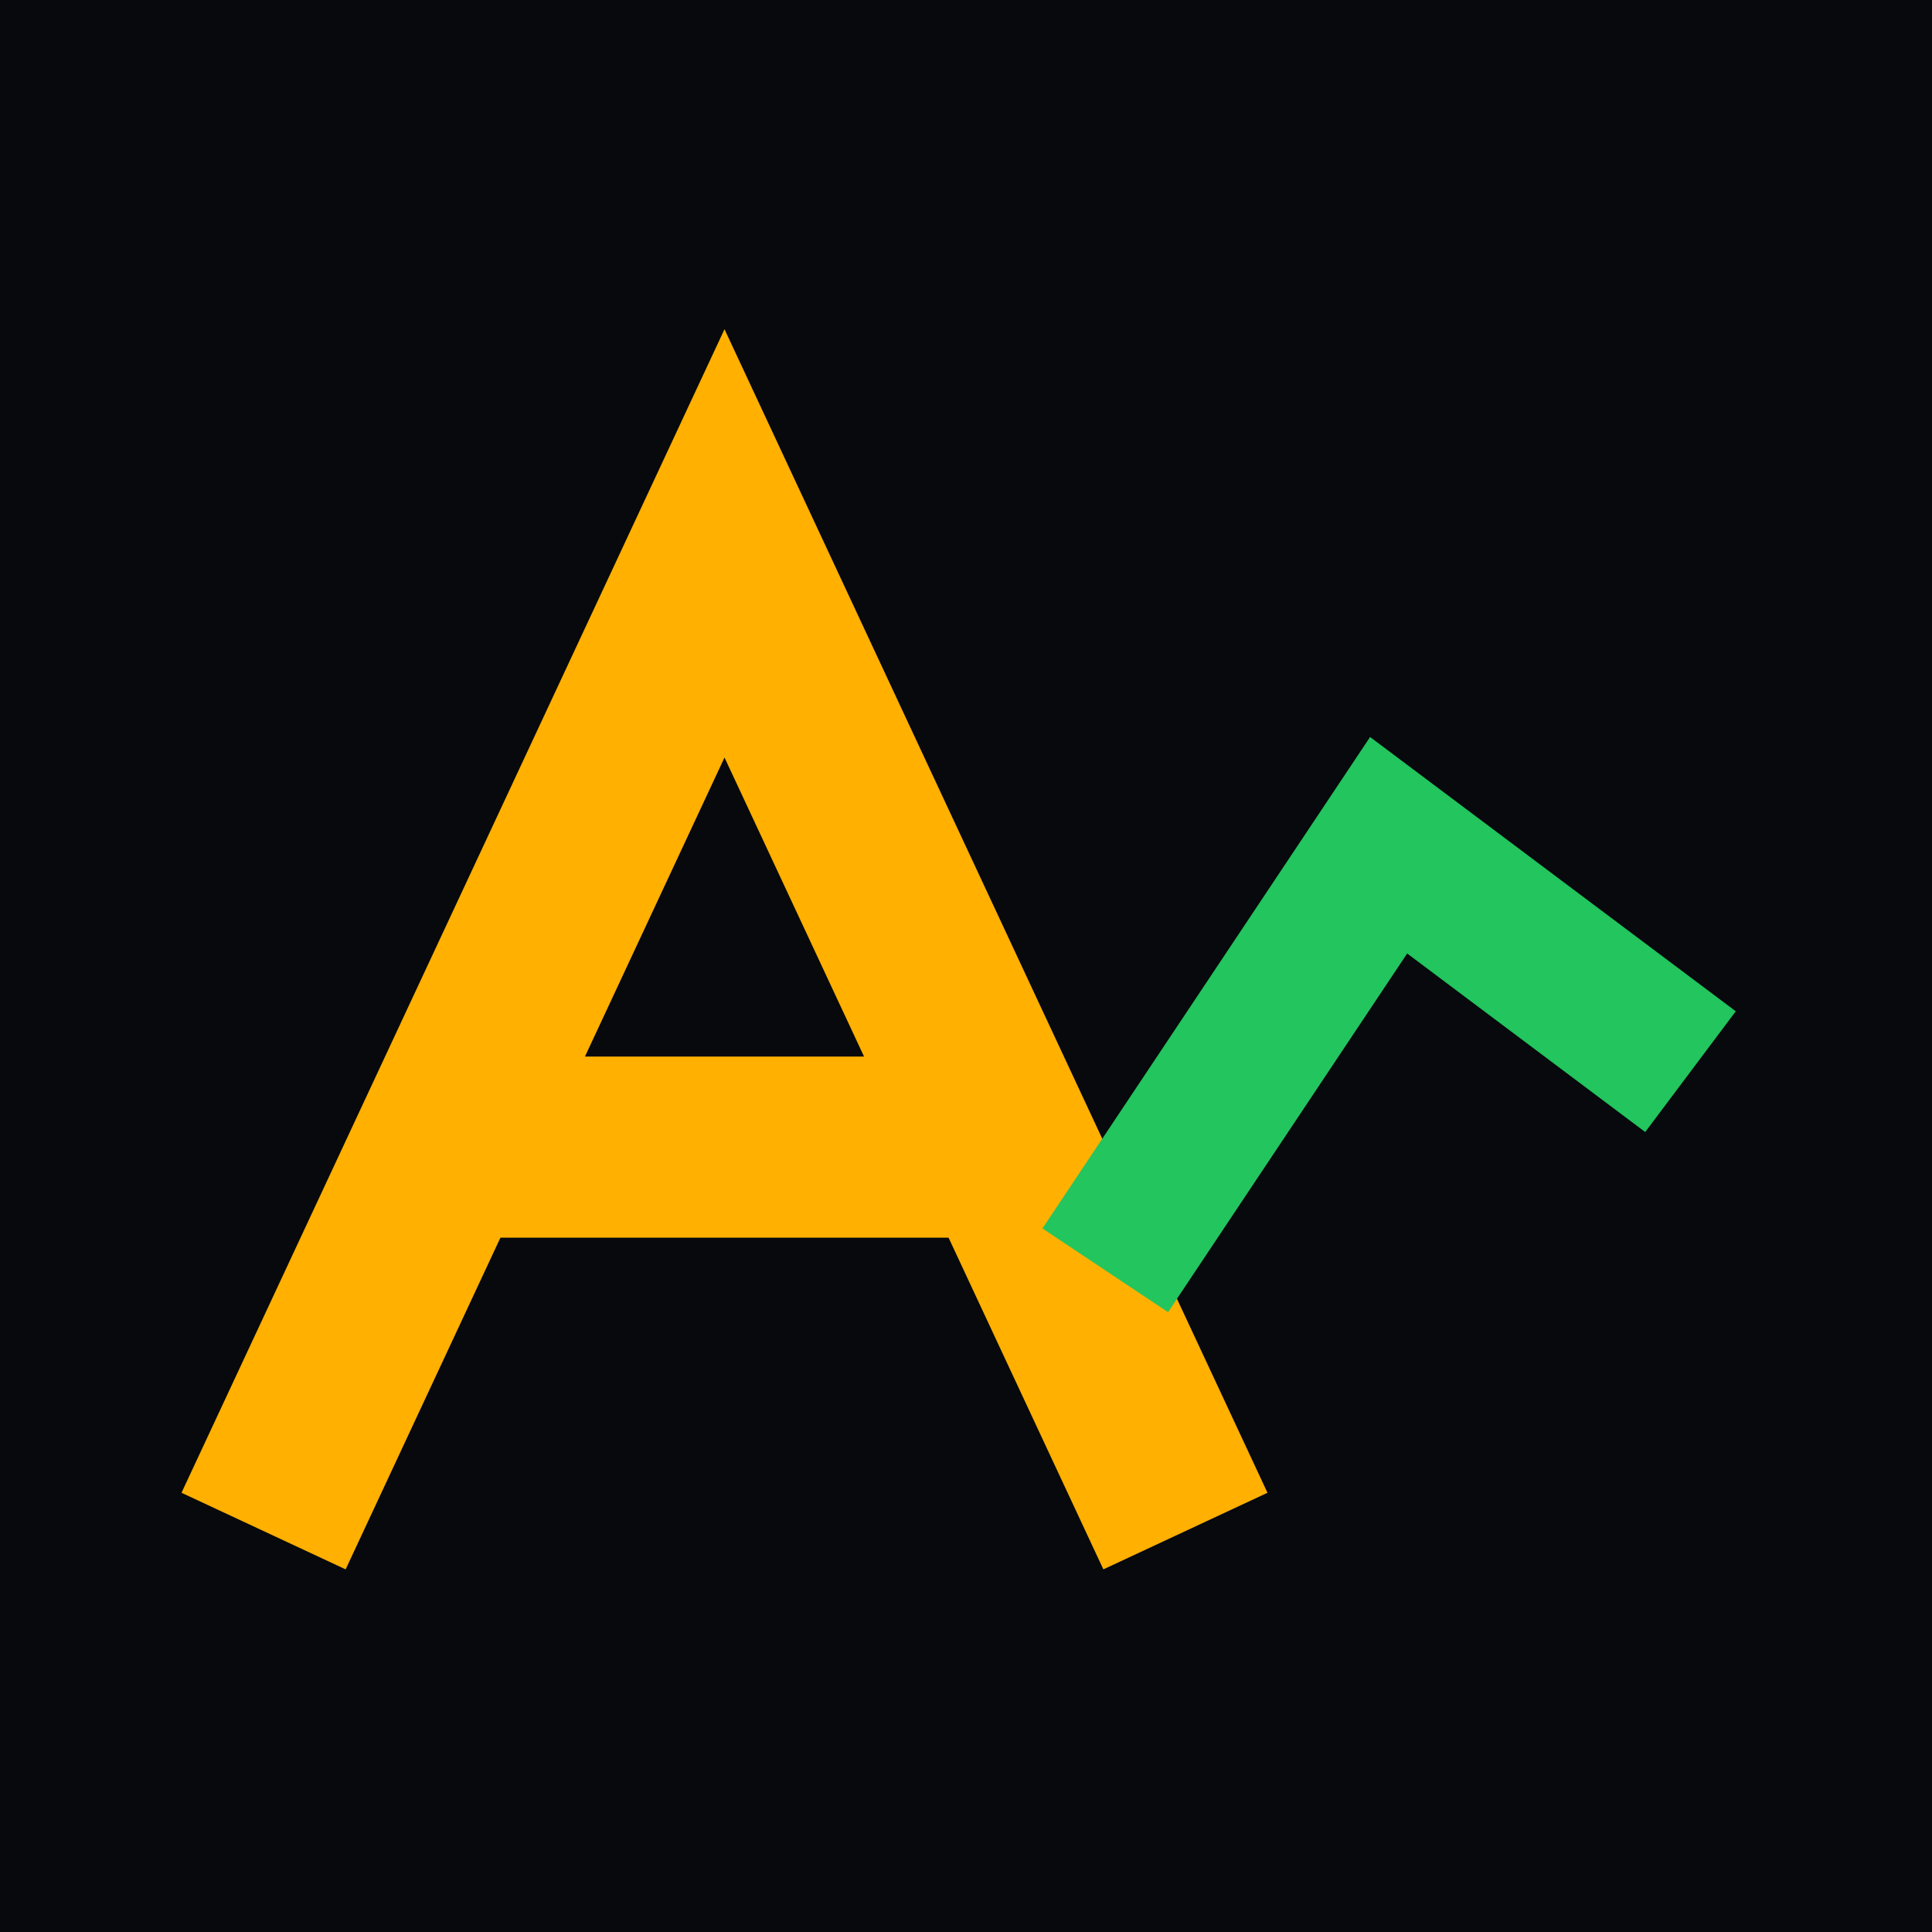
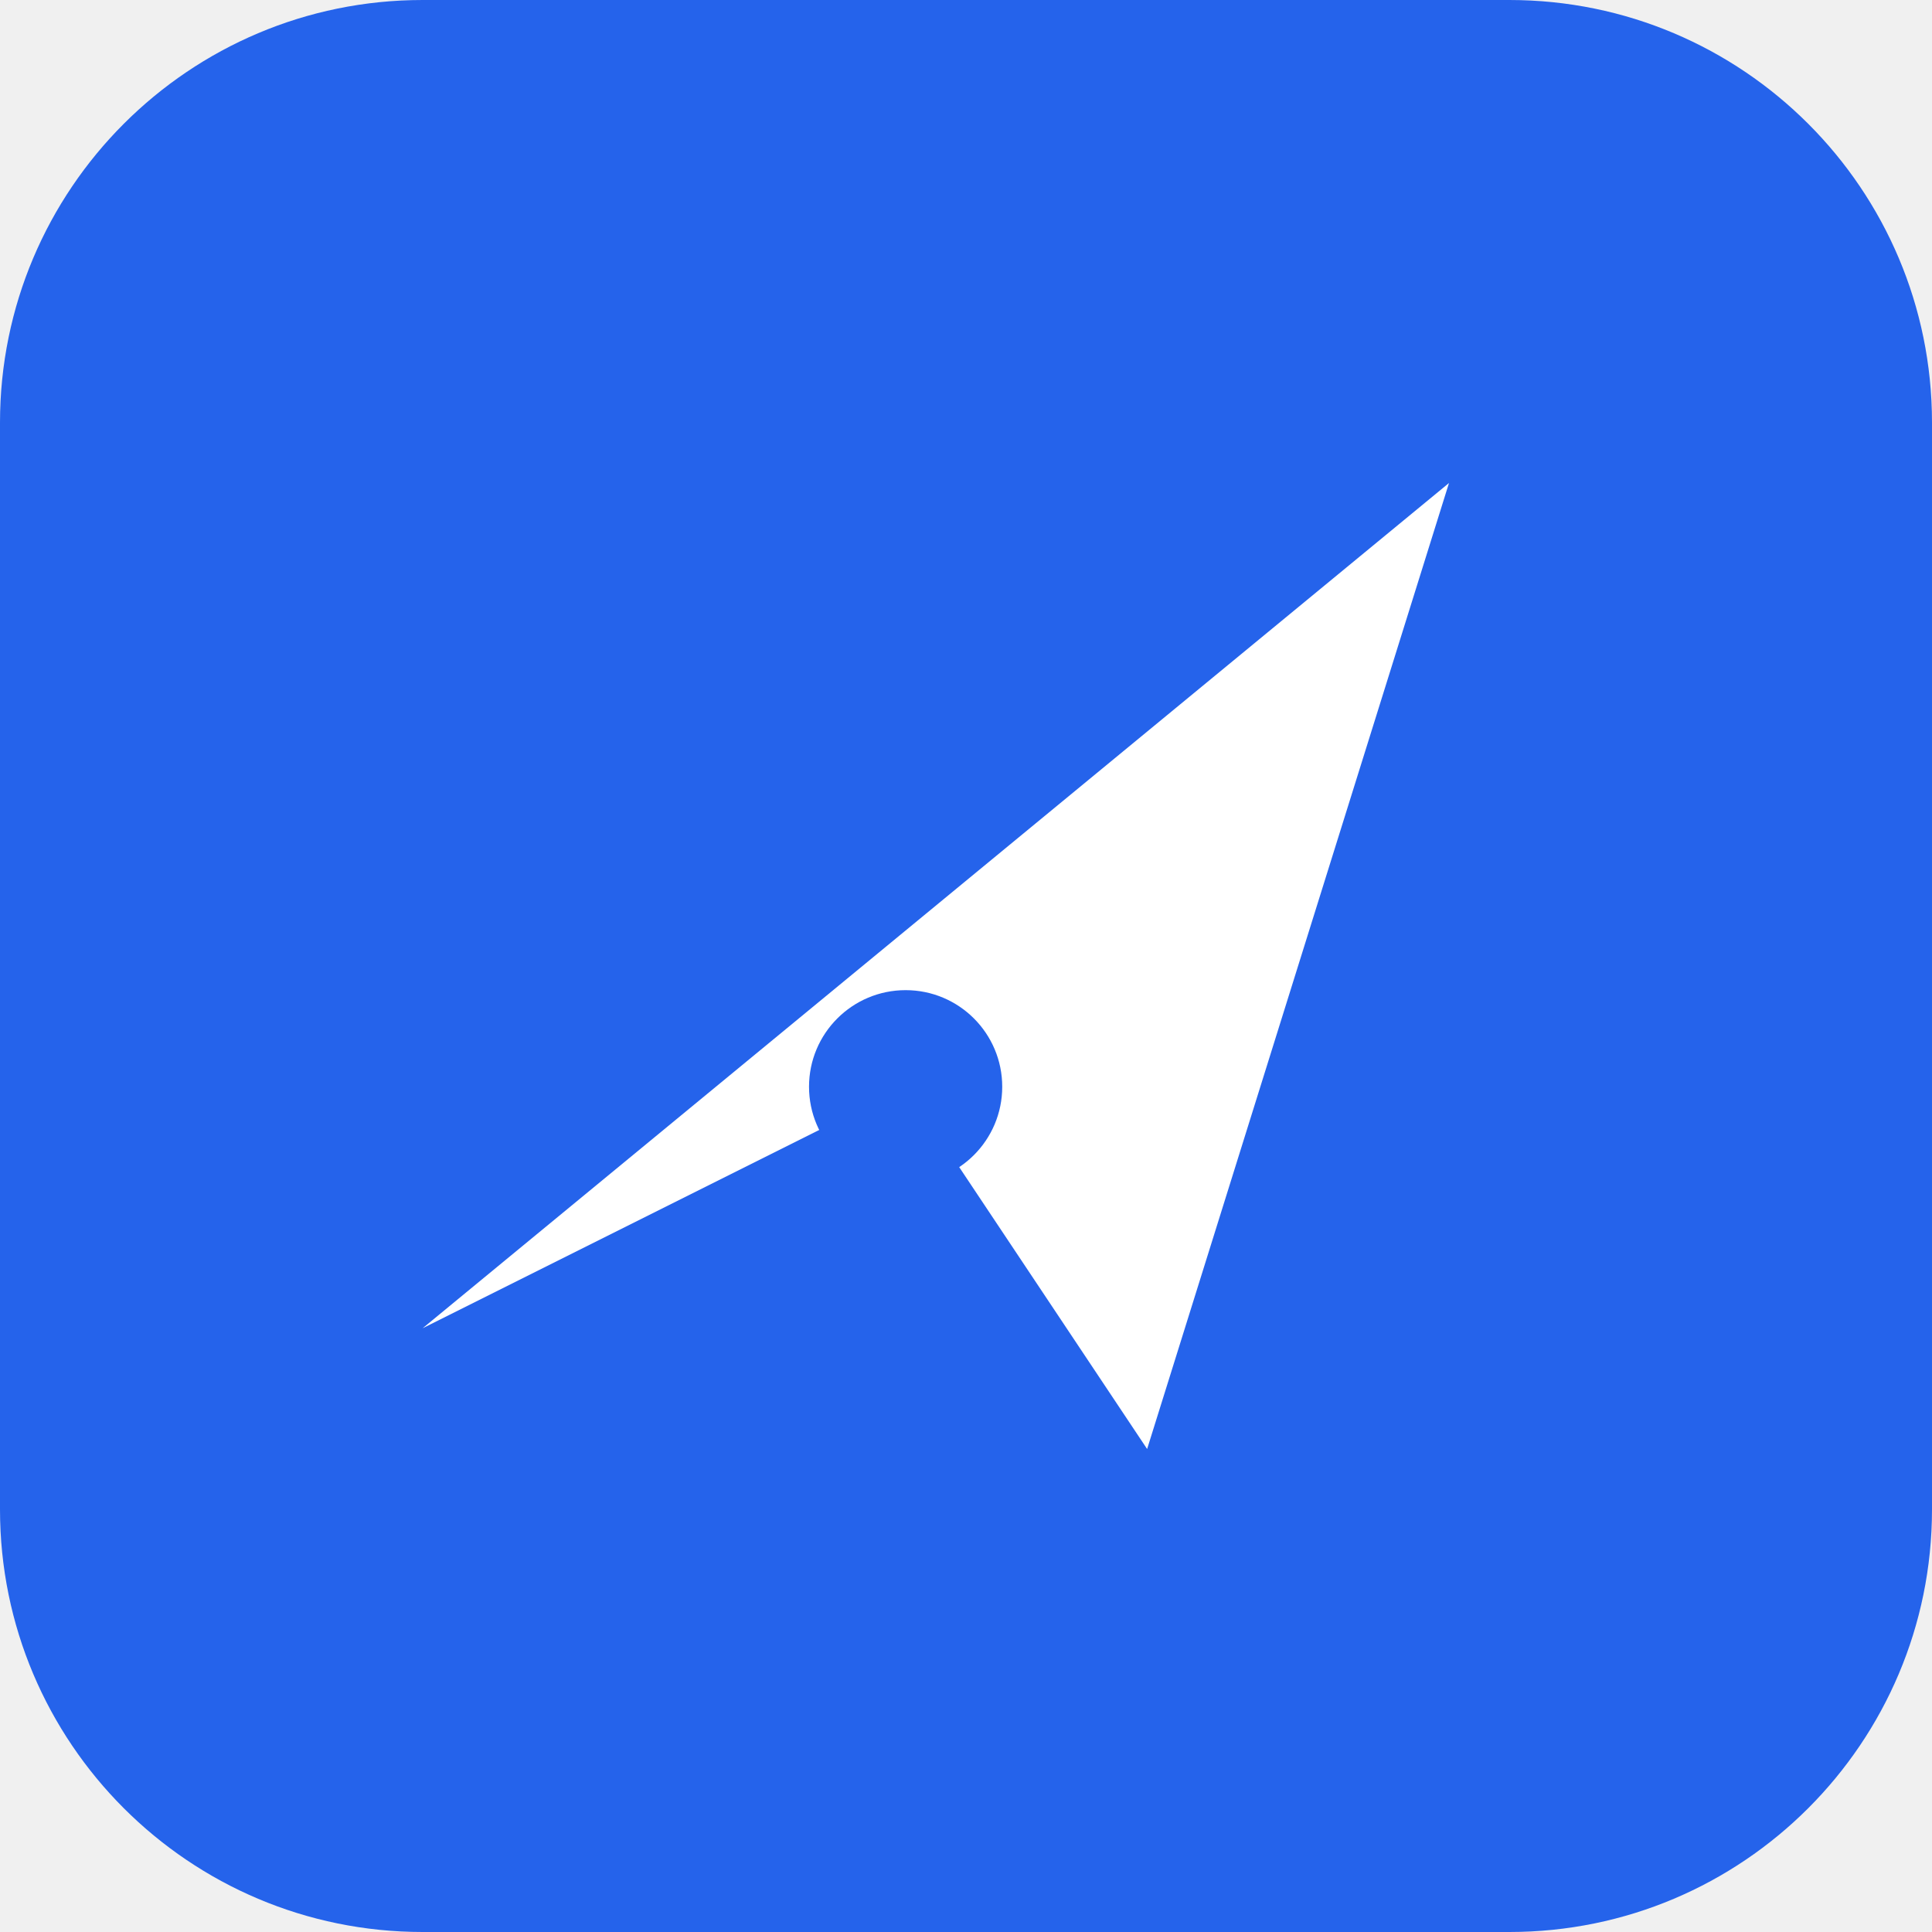
<svg xmlns="http://www.w3.org/2000/svg" viewBox="0 0 32 32">
-   <rect width="32" height="32" fill="#07090d" />
-   <path d="M5 24 L12 9 L19 24" fill="none" stroke="#ffb000" stroke-width="3" stroke-linecap="square" />
-   <line x1="8" y1="19" x2="16" y2="19" stroke="#ffb000" stroke-width="3" />
-   <polyline points="19,20 23,14 27,17" fill="none" stroke="#22c55e" stroke-width="2.5" stroke-linecap="square" />
+   <rect width="32" height="32" rx="7" fill="#2563eb" />
+   <path d="M7 22 L24 8 L19 24 L15 18 Z" fill="#ffffff" />
+   <circle cx="15" cy="18" r="1.6" fill="#2563eb" />
</svg>
